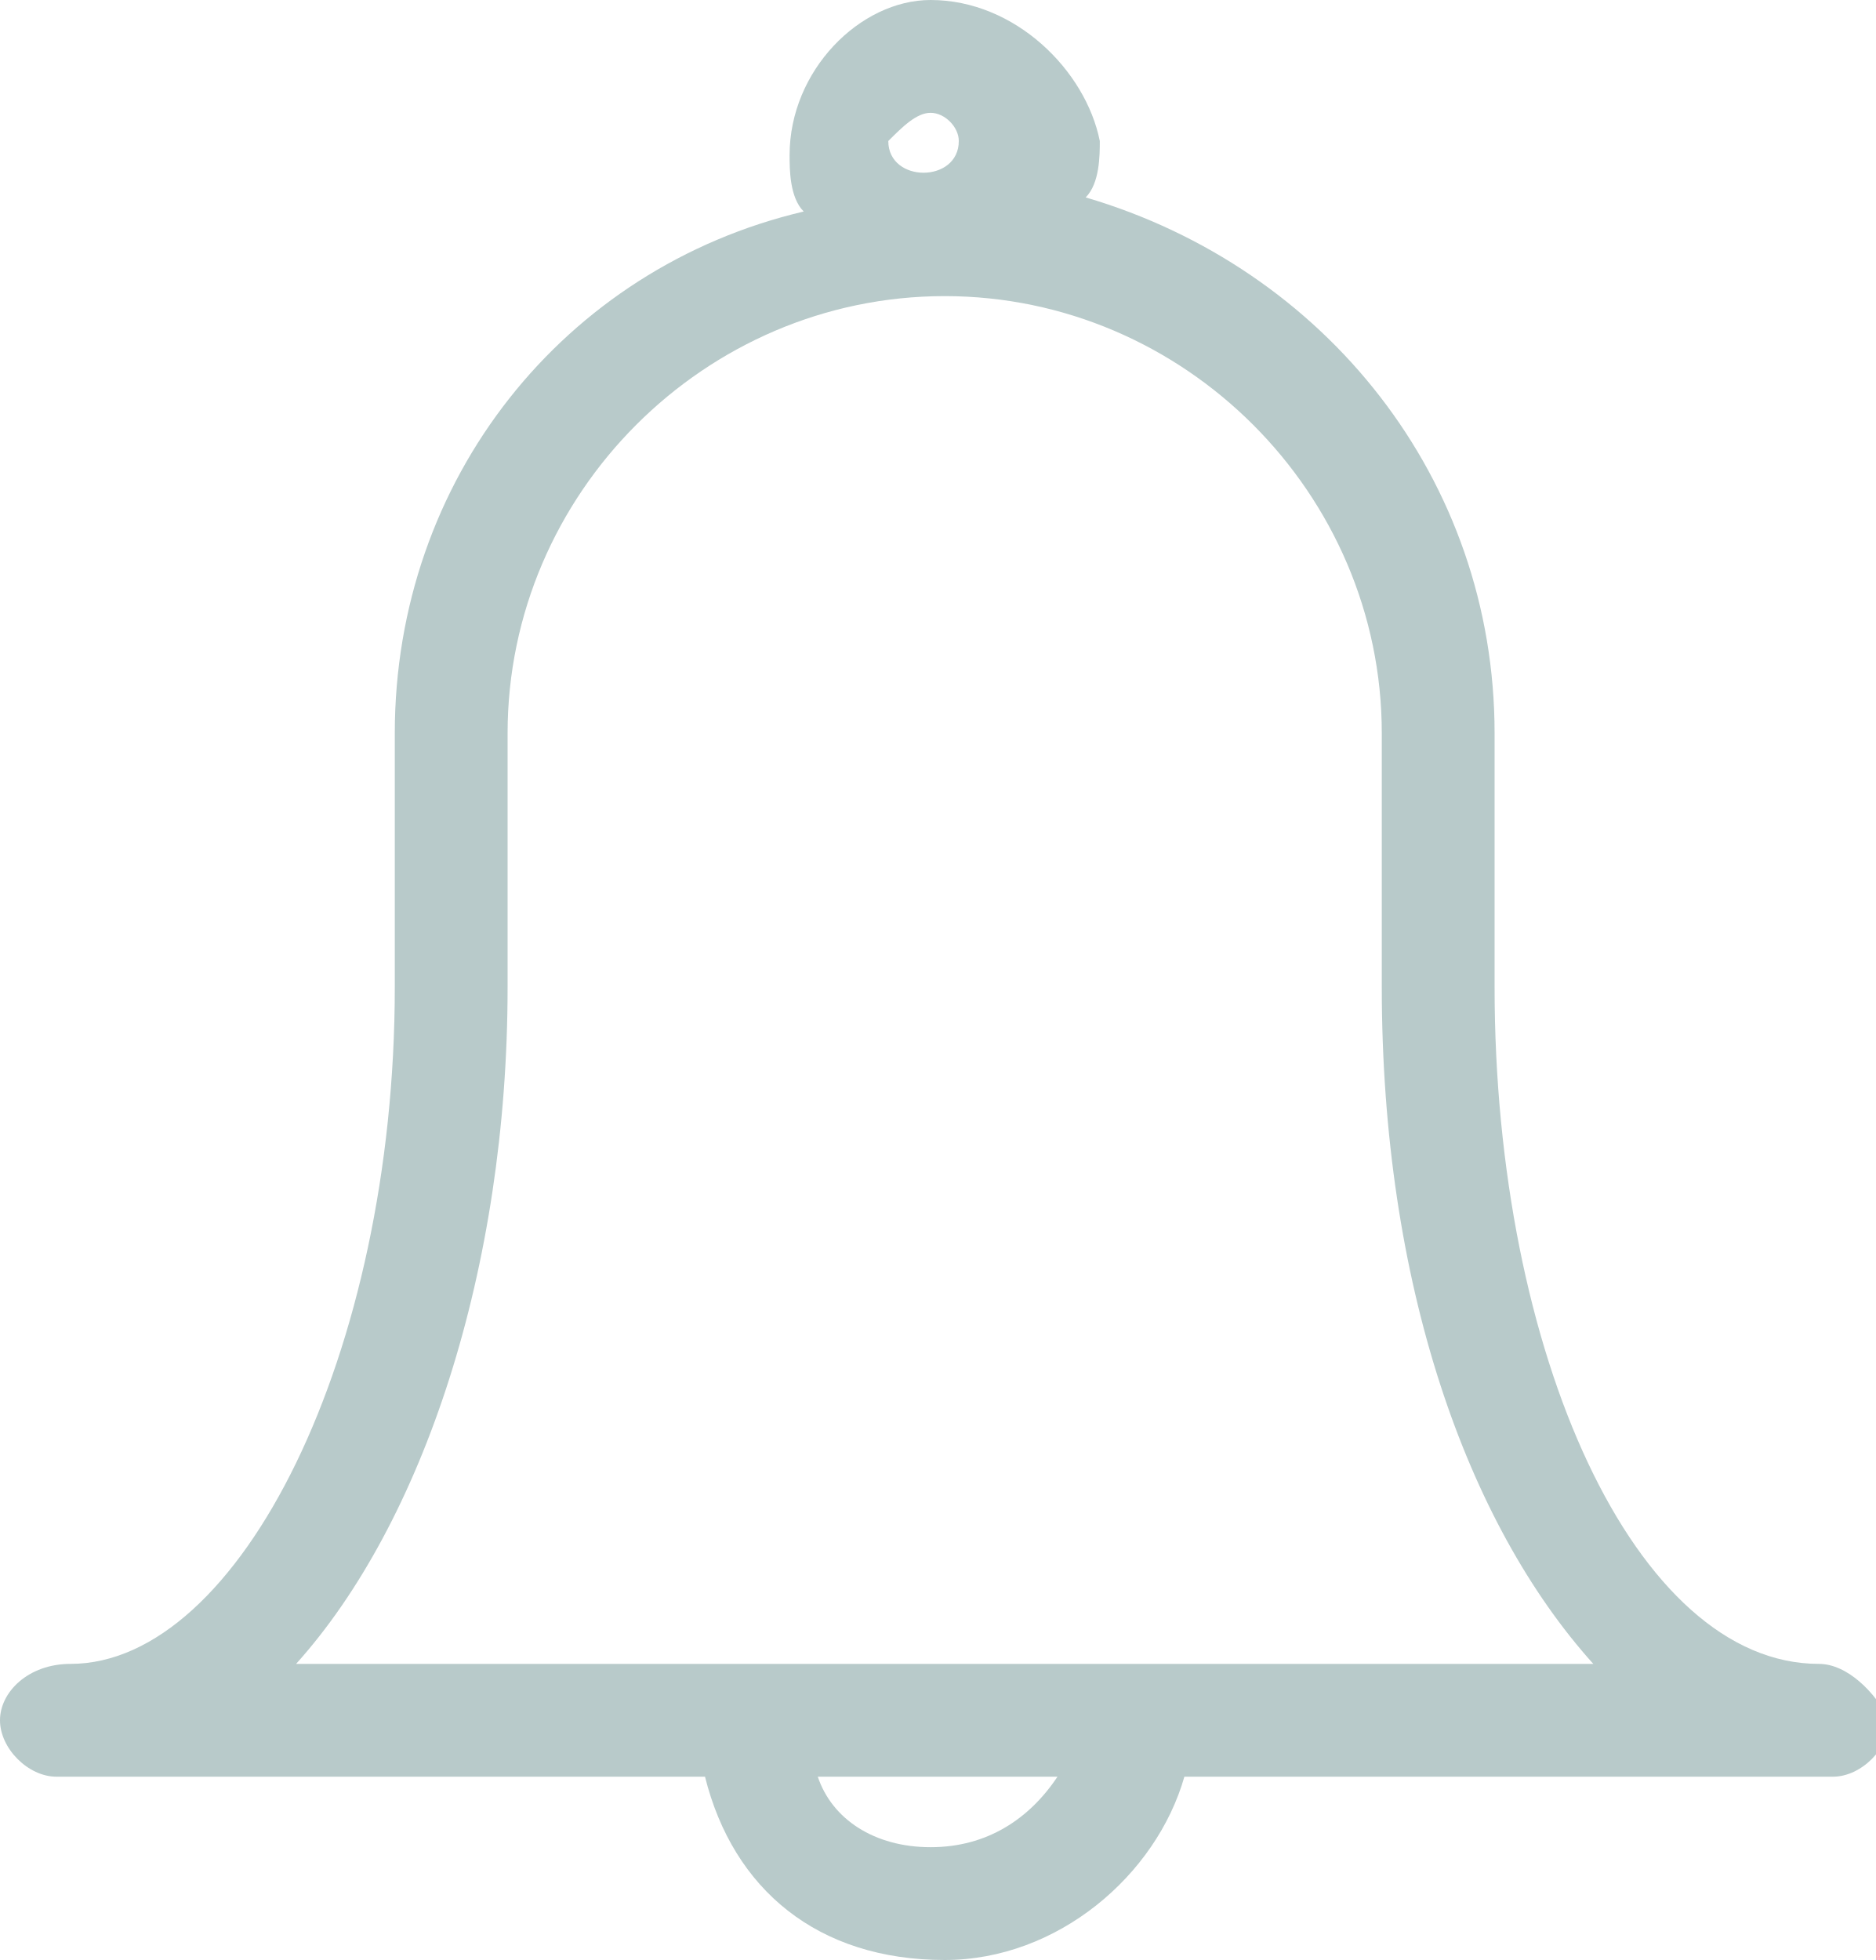
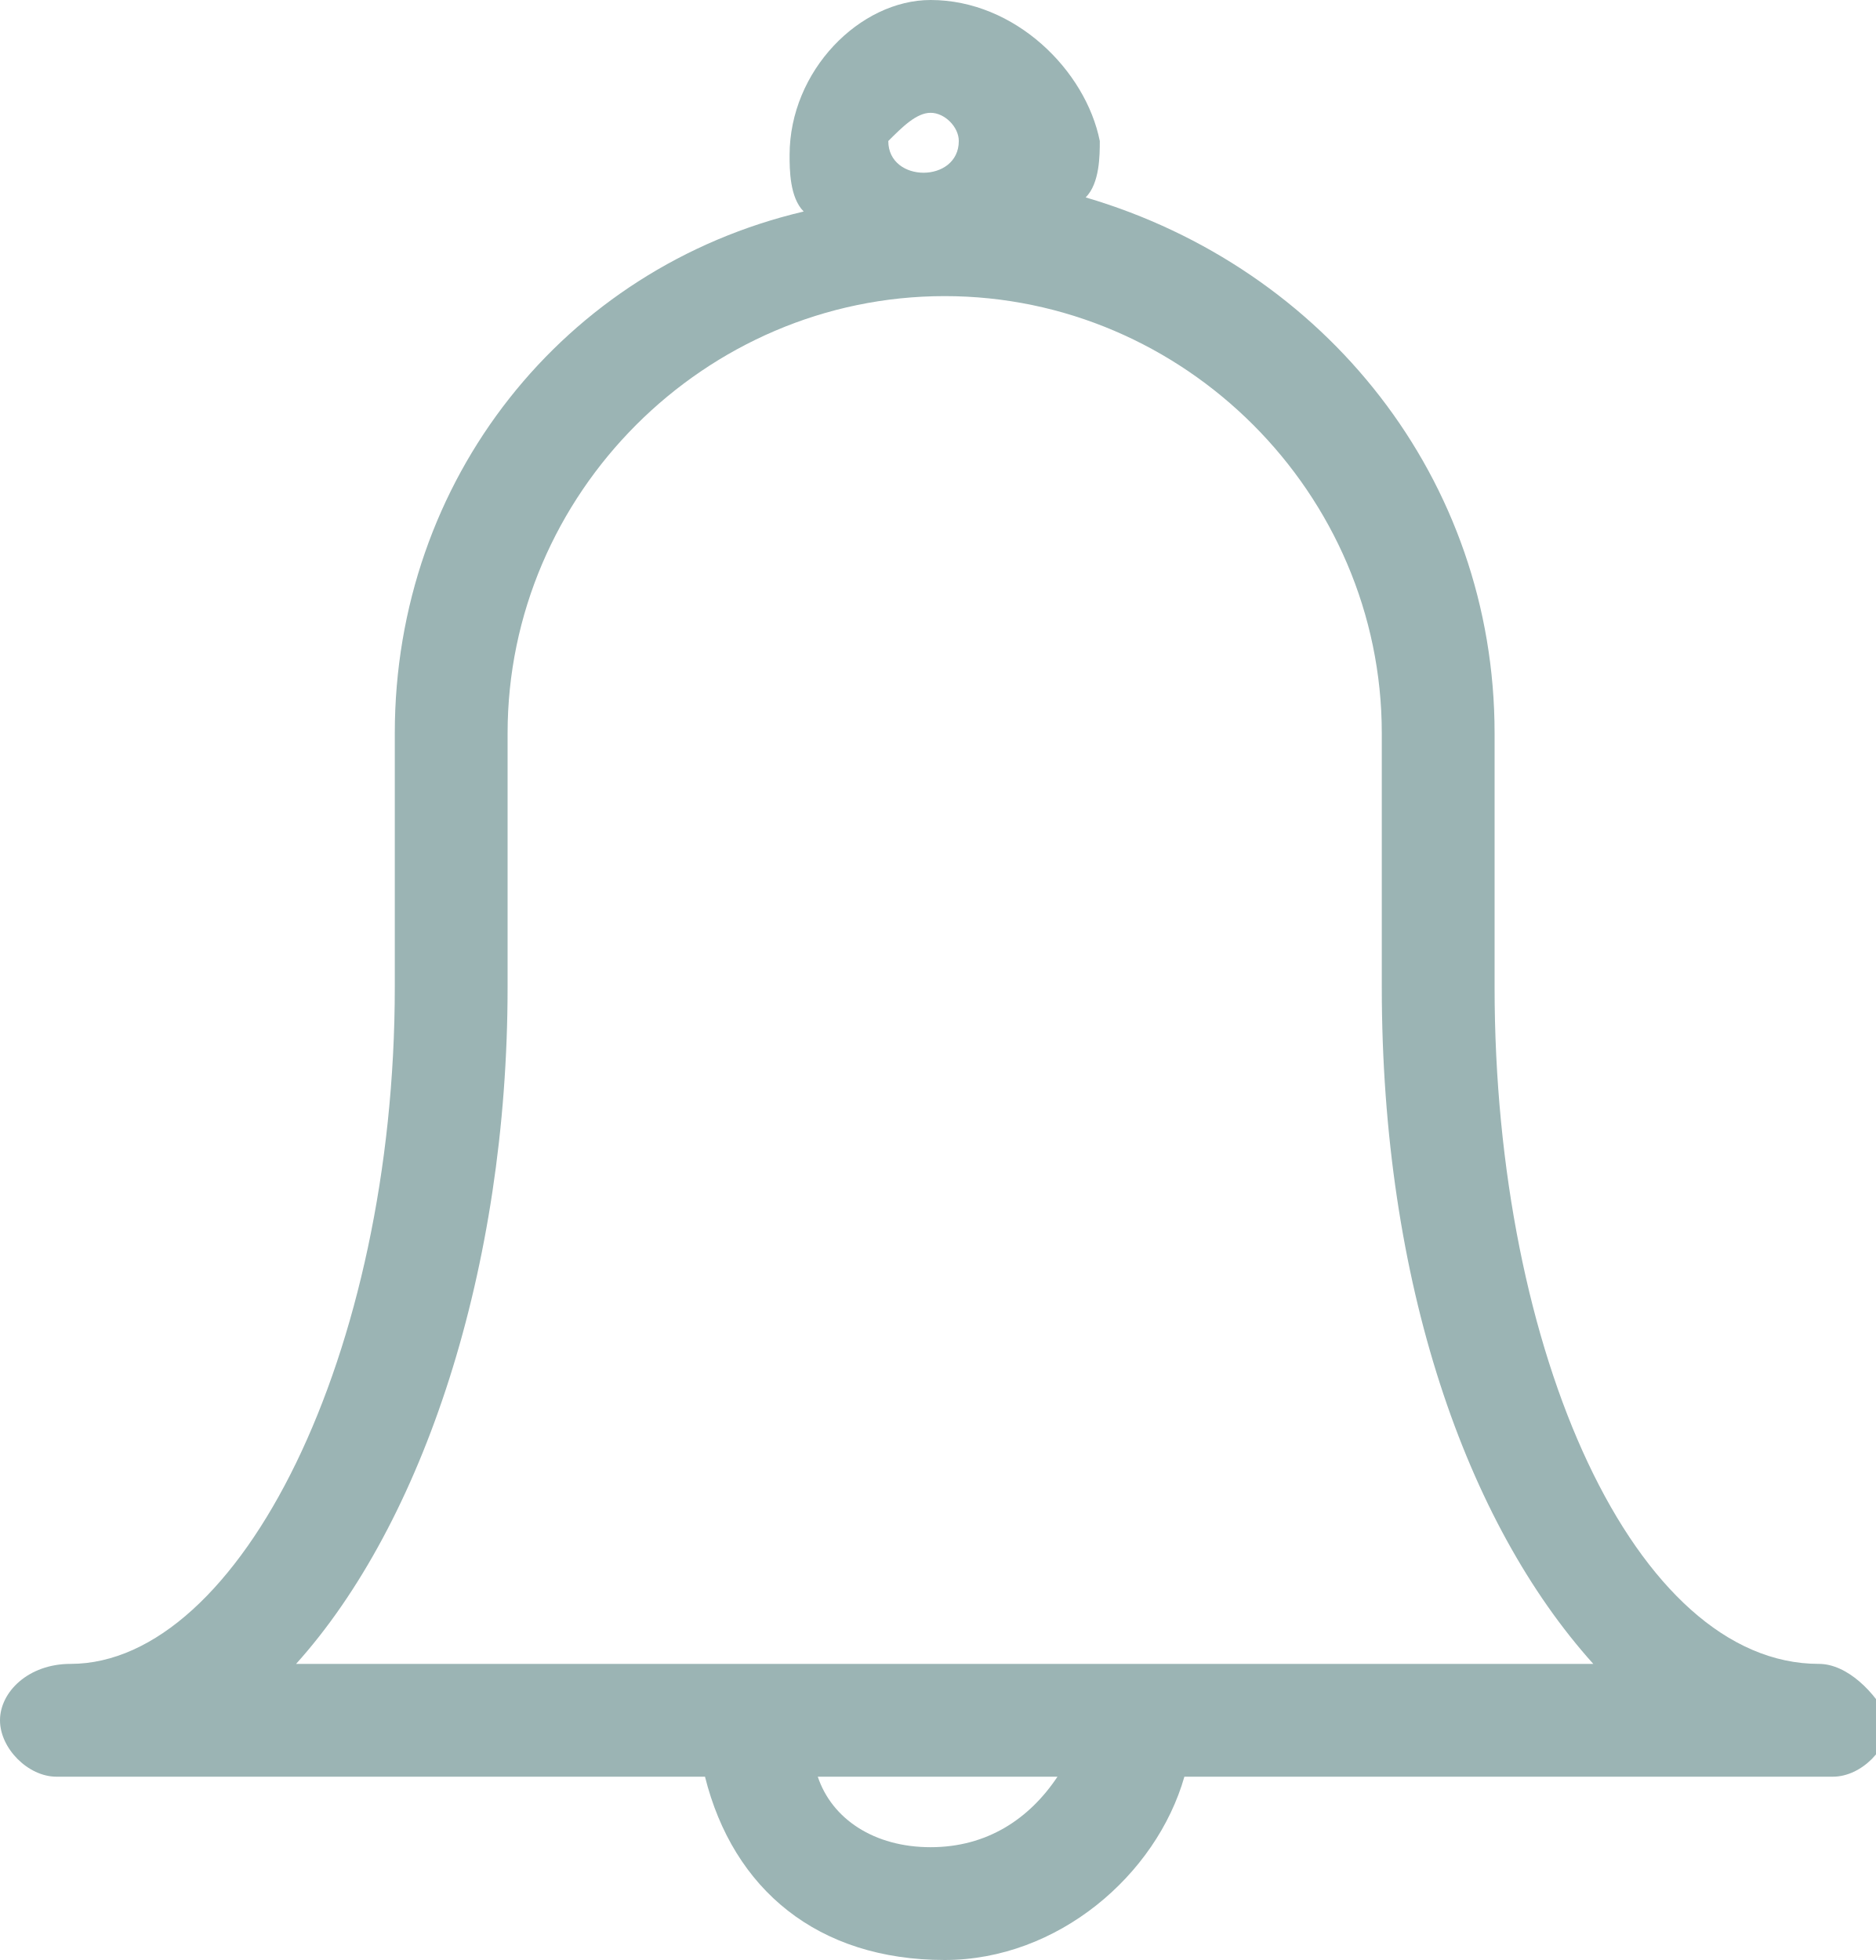
<svg xmlns="http://www.w3.org/2000/svg" version="1.1" id="Layer_1" x="0px" y="0px" viewBox="0 0 13.3 13.9" enable-background="new 0 0 13.3 13.9" xml:space="preserve">
  <g>
-     <path fill="#b8caca" d="M12.9,11.8c-1.3,0-2.3-2.2-2.3-4.8V5.2c0-1.8-1.2-3.3-2.9-3.8c0.1-0.1,0.1-0.3,0.1-0.4C7.7,0.5,7.2,0,6.6,0   C6.1,0,5.6,0.5,5.6,1.1c0,0.1,0,0.3,0.1,0.4C4,1.9,2.8,3.4,2.8,5.2V7c0,2.6-1.1,4.8-2.3,4.8C0.2,11.8,0,12,0,12.2   c0,0.2,0.2,0.4,0.4,0.4H5c0.2,0.8,0.8,1.3,1.7,1.3c0.8,0,1.5-0.6,1.7-1.3h4.6c0.2,0,0.4-0.2,0.4-0.4C13.3,12,13.1,11.8,12.9,11.8z    M6.6,0.8c0.1,0,0.2,0.1,0.2,0.2c0,0.3-0.5,0.3-0.5,0C6.4,0.9,6.5,0.8,6.6,0.8z M6.6,13.1c-0.4,0-0.7-0.2-0.8-0.5h1.7   C7.3,12.9,7,13.1,6.6,13.1z M8,11.8H5.3H2.1C3,10.8,3.6,9,3.6,7V5.2c0-1.7,1.4-3.1,3.1-3.1c1.7,0,3.1,1.4,3.1,3.1V7   c0,2.1,0.6,3.8,1.5,4.8H8z" />
+     <path fill="#9bb4b4" d="M12.9,11.8c-1.3,0-2.3-2.2-2.3-4.8V5.2c0-1.8-1.2-3.3-2.9-3.8c0.1-0.1,0.1-0.3,0.1-0.4C7.7,0.5,7.2,0,6.6,0   C6.1,0,5.6,0.5,5.6,1.1c0,0.1,0,0.3,0.1,0.4C4,1.9,2.8,3.4,2.8,5.2V7c0,2.6-1.1,4.8-2.3,4.8C0.2,11.8,0,12,0,12.2   c0,0.2,0.2,0.4,0.4,0.4H5c0.2,0.8,0.8,1.3,1.7,1.3c0.8,0,1.5-0.6,1.7-1.3h4.6c0.2,0,0.4-0.2,0.4-0.4C13.3,12,13.1,11.8,12.9,11.8z    M6.6,0.8c0.1,0,0.2,0.1,0.2,0.2c0,0.3-0.5,0.3-0.5,0C6.4,0.9,6.5,0.8,6.6,0.8z M6.6,13.1c-0.4,0-0.7-0.2-0.8-0.5h1.7   C7.3,12.9,7,13.1,6.6,13.1z M8,11.8H5.3H2.1C3,10.8,3.6,9,3.6,7V5.2c0-1.7,1.4-3.1,3.1-3.1c1.7,0,3.1,1.4,3.1,3.1V7   c0,2.1,0.6,3.8,1.5,4.8H8z" />
  </g>
</svg>
